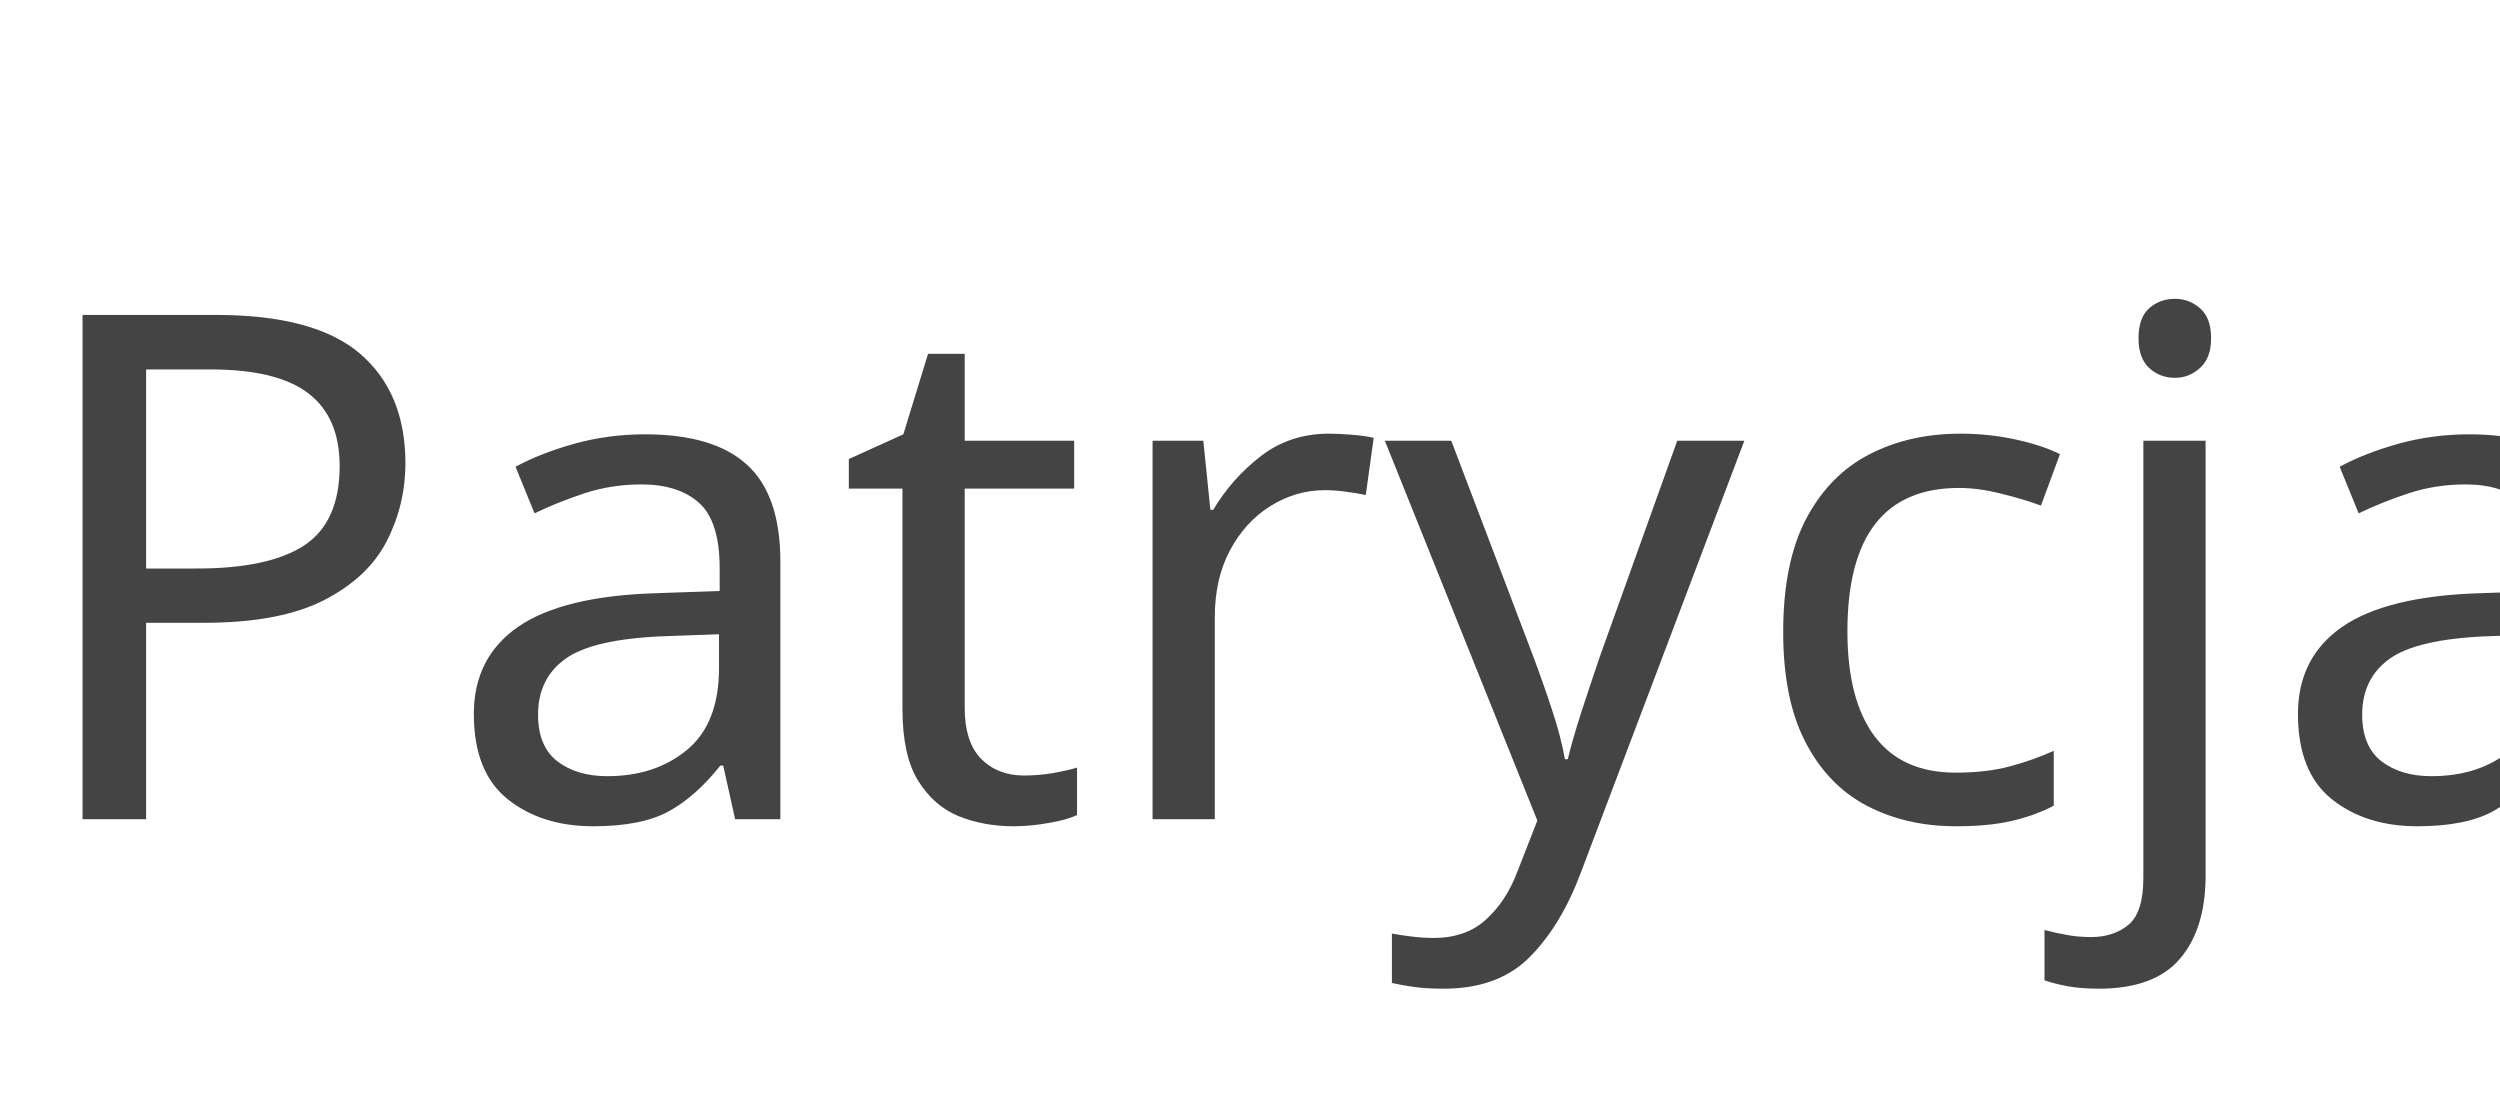
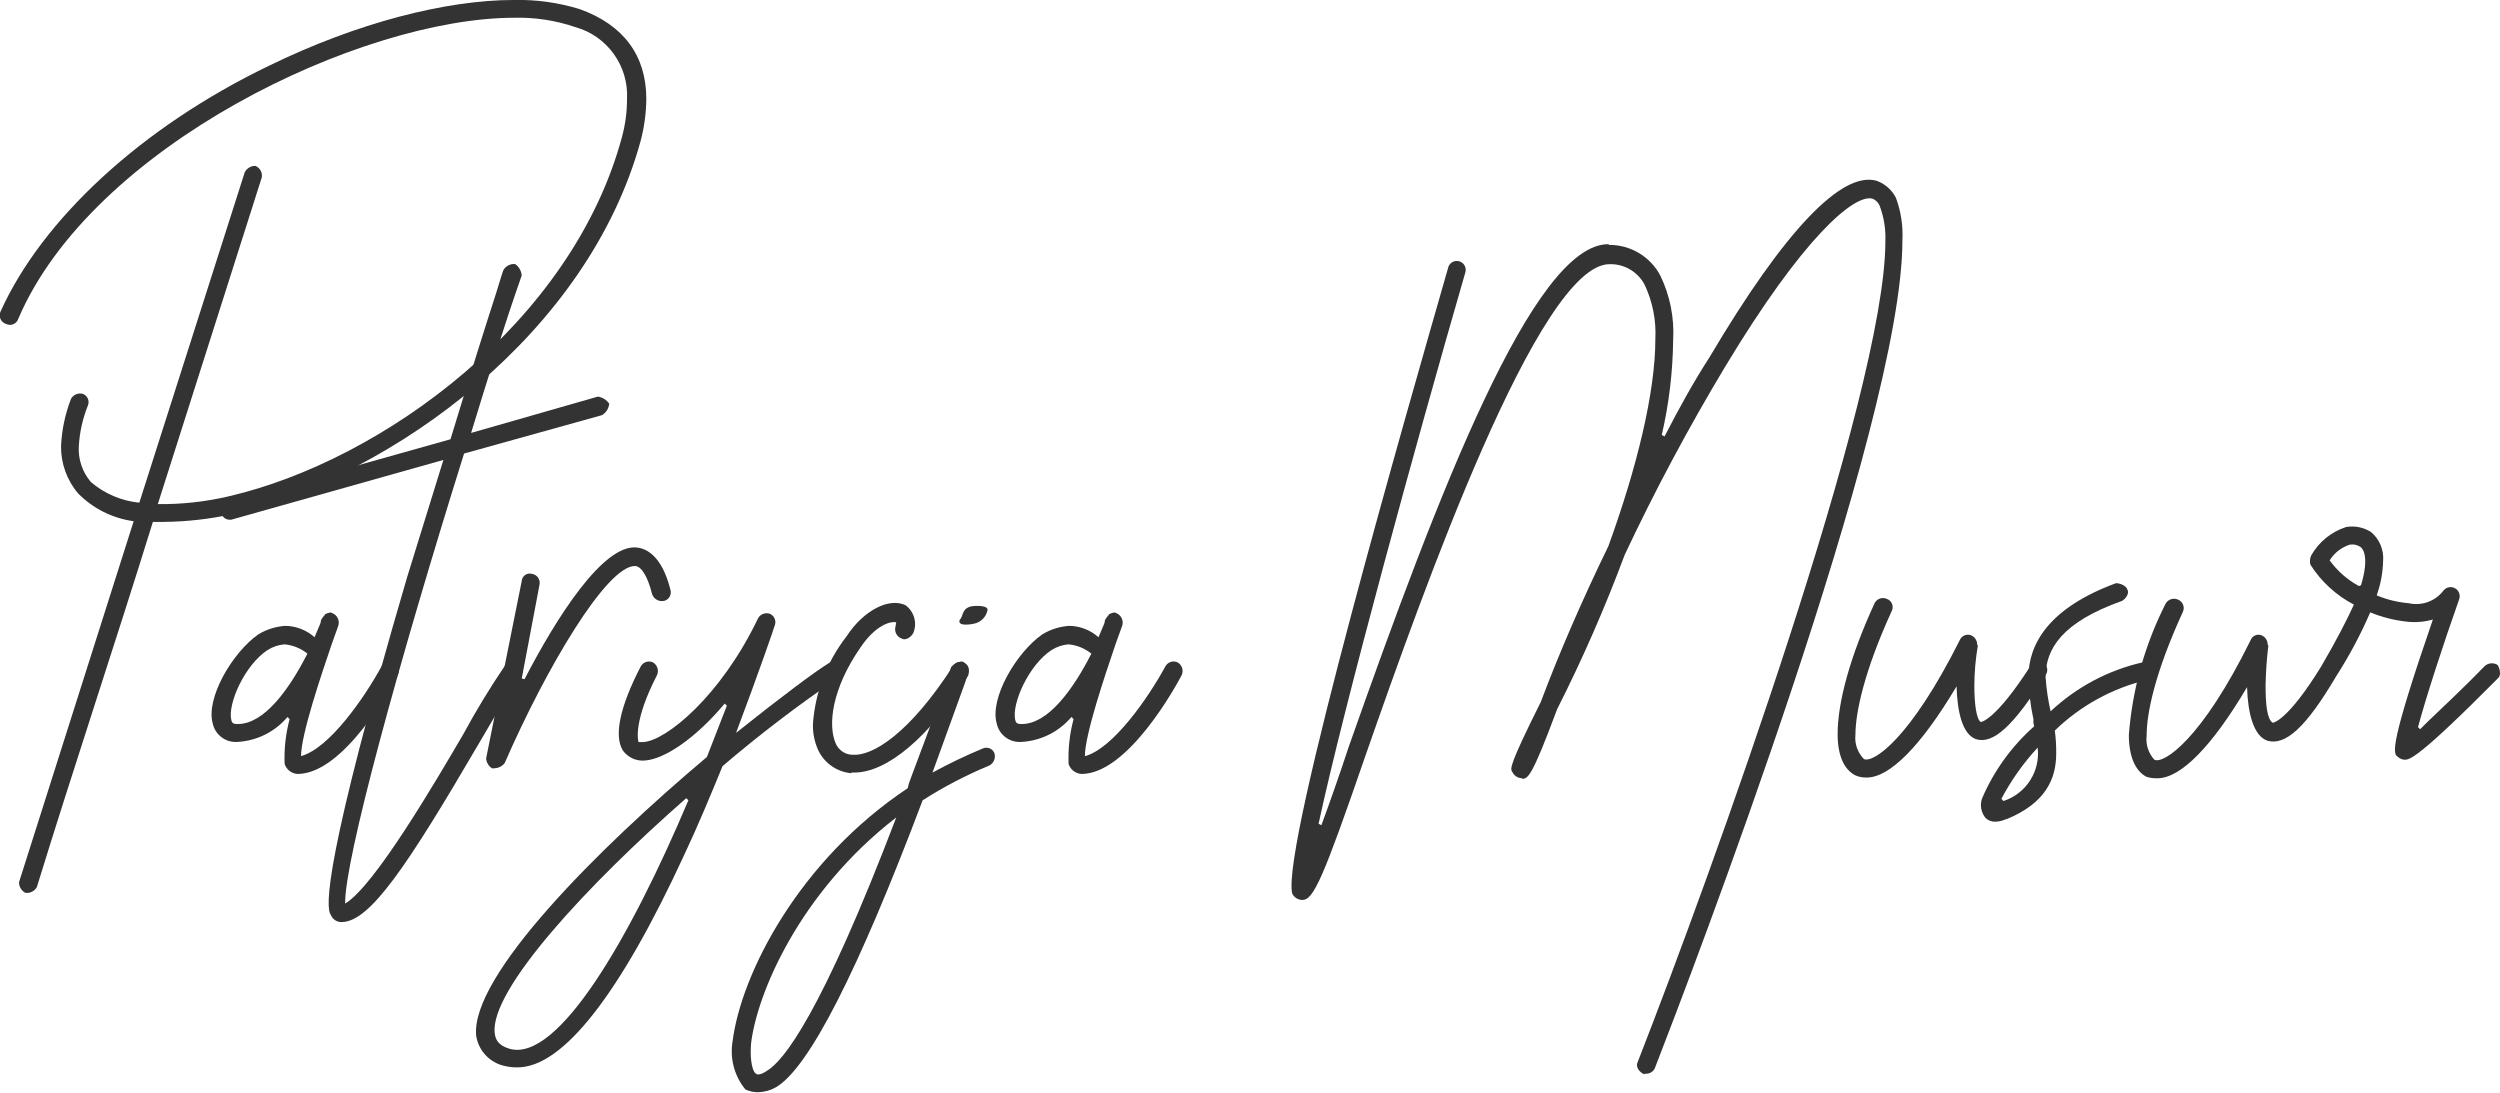
- <svg xmlns="http://www.w3.org/2000/svg" width="177" height="78" viewBox="0 0 177 78">
-   <text id="Patrycja_Musur" data-name="Patrycja Musur" transform="translate(1 58)" fill="#444" font-size="50" font-family="Rhesmanisa-Regular, Rhesmanisa">
-     <tspan x="0" y="0">Patrycja Musur</tspan>
-   </text>
+ <svg xmlns="http://www.w3.org/2000/svg" width="177.866" height="77.708" viewBox="0 0 177.866 77.708">
+   <g id="Group_361" data-name="Group 361" transform="translate(-257.264 -42.596)">
+     <path id="Path_1344" data-name="Path 1344" d="M303.247,49.638a12.1,12.1,0,0,1-.406,2.988c-3.748,13.679-17.527,23.708-29.027,26.545a23.981,23.981,0,0,1-4.914.557h-.759c-2.634,8.51-5.623,17.427-8.257,25.987a.836.836,0,0,1-.608.406h-.2a.839.839,0,0,1-.458-.76l8.156-25.683a6.836,6.836,0,0,1-3.95-1.975,5.1,5.1,0,0,1-1.216-3.394,10.691,10.691,0,0,1,.71-3.344.749.749,0,0,1,.81-.356.623.623,0,0,1,.4.81,9.191,9.191,0,0,0-.658,2.939,3.592,3.592,0,0,0,.861,2.533,6.239,6.239,0,0,0,3.445,1.469l7.5-23.506a.836.836,0,0,1,.76-.456.754.754,0,0,1,.456.81l-7.4,23.253a20.95,20.95,0,0,0,5.065-.558c10.893-2.533,24.418-12.36,27.964-25.583a10.278,10.278,0,0,0,.354-2.684,5.039,5.039,0,0,0-3.7-5.117,12.409,12.409,0,0,0-4.306-.66c-10.943,0-30.092,9.17-35.309,21.429a.617.617,0,0,1-.861.356.641.641,0,0,1-.406-.862c2.938-6.535,9.979-13.121,19.149-17.527,6.23-3.04,12.563-4.66,17.375-4.66a14.7,14.7,0,0,1,4.712.658C301.625,44.369,303.247,46.546,303.247,49.638Z" transform="translate(0)" fill="#333" />
+     <path id="Path_1345" data-name="Path 1345" d="M281.309,78.282c-.456.862-3.85,7.042-7.142,7.042a1.034,1.034,0,0,1-.914-.709,10.59,10.59,0,0,1,.356-3.192l-.152-.152a5.015,5.015,0,0,1-3.546,1.773,1.67,1.67,0,0,1-1.774-1.317c-.5-1.773,1.37-5.016,3.242-6.333a4.269,4.269,0,0,1,1.926-.607,3.2,3.2,0,0,1,2.077.81l.406-.964a.681.681,0,0,0,.05-.252,1.818,1.818,0,0,1,.3-.4h-.052c.2-.1.458-.2.558-.1a.73.73,0,0,1,.406.962L276.6,76.1c-.76,2.23-2.179,6.435-2.179,7.954,2.025-.557,4.508-4.153,5.725-6.383a.667.667,0,0,1,.861-.3A.711.711,0,0,1,281.309,78.282Zm-6.435-1.519a3.046,3.046,0,0,0-1.621-.66,2.63,2.63,0,0,0-1.215.406c-1.621,1.064-2.837,3.8-2.583,4.964.052.2.1.3.456.3C271.786,81.778,273.559,79.347,274.874,76.763Z" transform="translate(4.261 12.336)" fill="#333" />
+     <path id="Path_1346" data-name="Path 1346" d="M285.831,69.546c-4.712,15.046-8.512,28.975-8.461,32.016,2.077-1.216,6.485-8.764,8.41-12.056a56.909,56.909,0,0,1,2.989-4.914v.05a.757.757,0,0,1,.961-.1h-.05c.2.2.406.506.3.607-.607.81-1.823,2.837-3.09,5.016-5.066,8.662-7.75,12.715-9.777,12.715a.8.8,0,0,1-.759-.506c-.406-.508-.458-3.952,5.419-24.012L284.361,70l-15.1,4.254h-.1a.6.6,0,0,1-.607-.506c-.1-.252.151-.607.456-.76l15.855-4.458c1.368-4.507,2.585-8.357,3.242-10.384.3-1.013.508-1.621.508-1.621a.851.851,0,0,1,.861-.456,1.118,1.118,0,0,1,.456.81c-1.267,3.6-2.482,7.548-3.6,11.2l9.017-2.583a1.185,1.185,0,0,1,.81.506,1.088,1.088,0,0,1-.506.81Z" transform="translate(4.45 5.318)" fill="#333" />
+     <path id="Path_1347" data-name="Path 1347" d="M282.516,86.229l.05.05a.887.887,0,0,1-.506-.76L284.592,72.9a.567.567,0,0,1,.71-.506.644.644,0,0,1,.557.76l-1.267,6.687.2.05c2.279-4.407,5.573-9.575,7.954-9.372,1.113.1,1.975,1.166,2.431,3.041a.621.621,0,0,1-.456.759.737.737,0,0,1-.862-.506c-.3-1.215-.759-1.975-1.216-1.975-2.025,0-6.332,7.294-9.269,14.031a.958.958,0,0,1-.658.356Z" transform="translate(9.792 11.027)" fill="#333" />
+     <path id="Path_1348" data-name="Path 1348" d="M307.392,78.419a93.776,93.776,0,0,0-8.308,6.333c-.81,1.975-1.773,4.3-2.735,6.332-4.559,9.879-8.612,15.1-11.854,15.1a3.718,3.718,0,0,1-.912-.1,2.606,2.606,0,0,1-2.025-2.126c-.456-4.256,8.763-13.425,16.413-19.858l1.419-3.648-.152-.152c-2.127,2.533-4.306,3.952-5.675,4.052a1.738,1.738,0,0,1-1.569-.709c-.658-1.064-.2-3.141,1.265-5.979a.671.671,0,0,1,.863-.3.712.712,0,0,1,.3.911c-1.673,3.243-1.367,4.61-1.317,4.762h.354c1.621-.1,5.522-3.293,8.156-8.814a.7.7,0,0,1,.861-.3.653.653,0,0,1,.306.862c0,.05-1.116,3.292-2.737,7.6,3.242-2.583,5.673-4.408,6.687-5.015a.73.73,0,0,1,.962.2A.626.626,0,0,1,307.392,78.419Zm-10.739,8.764-.152-.152c-6.94,6.079-13.981,13.627-13.627,16.717.05.406.2.861,1.064,1.115C287.383,105.825,292.5,97.011,296.652,87.183Z" transform="translate(9.587 12.352)" fill="#333" />
+     <path id="Path_1349" data-name="Path 1349" d="M301.464,85.415v.05a2.893,2.893,0,0,1-2.329-1.571,4.184,4.184,0,0,1-.406-1.975,11.474,11.474,0,0,1,2.381-6.181c1.216-1.875,3.04-2.786,4.2-2.229a1.658,1.658,0,0,1,.558,1.975c-.153.305-.558.558-.81.406a.706.706,0,0,1-.458-.861c0-.05.052-.254.052-.3-.406-.1-1.469.2-2.533,1.773-2.077,2.989-2.331,5.573-1.773,6.839a1.318,1.318,0,0,0,1.216.81c1.417.1,4.052-1.52,7.142-6.333a.584.584,0,0,1,.862-.152c.3.152.3.558.2.862-2.787,4.407-5.775,6.889-8.106,6.889Z" transform="translate(16.375 12.144)" fill="#333" />
+     <path id="Path_1350" data-name="Path 1350" d="M312.918,84.849a30.475,30.475,0,0,0-4.762,2.483c-4.609,12.208-8.1,19.046-10.434,20.415a2.694,2.694,0,0,1-1.267.354,2.039,2.039,0,0,1-.912-.2,4.28,4.28,0,0,1-.912-3.394c.608-4.863,4.762-12.918,12.462-18.035a3.426,3.426,0,0,1,.2-.658c.81-2.177,1.723-4.559,2.685-7.294l.2-.658a1.148,1.148,0,0,1,.81-.406.713.713,0,0,1,.4.81l-.2.658-2.331,6.435a37.35,37.35,0,0,1,3.6-1.723.616.616,0,0,1,.81.354A.748.748,0,0,1,312.918,84.849Zm-6.636,3.7c-6.889,5.32-9.929,12.564-10.335,16.11-.1,1.317.153,2.027.354,2.127.1.1.406.05.76-.2C298.228,105.923,300.913,102.63,306.282,88.547ZM311.8,74.768c-.456.1-1.267.153-.963-.354v.05l.1-.2c.1-.3.2-.608.608-.709h-.05c.455-.1,1.417-.1,1.265.3A1.221,1.221,0,0,1,311.8,74.768Z" transform="translate(14.75 12.203)" fill="#333" />
+     <path id="Path_1351" data-name="Path 1351" d="M321.293,78.282c-.455.862-3.85,7.042-7.142,7.042a1.031,1.031,0,0,1-.912-.709,10.579,10.579,0,0,1,.354-3.192l-.152-.152a5.013,5.013,0,0,1-3.546,1.773,1.666,1.666,0,0,1-1.772-1.317c-.508-1.773,1.367-5.016,3.242-6.333a4.248,4.248,0,0,1,1.925-.607,3.192,3.192,0,0,1,2.076.81l.406-.964a.682.682,0,0,0,.05-.252,1.914,1.914,0,0,1,.3-.4h-.05c.2-.1.456-.2.557-.1a.726.726,0,0,1,.4.962l-.455,1.265c-.76,2.23-2.177,6.435-2.177,7.954,2.025-.557,4.507-4.153,5.723-6.383a.667.667,0,0,1,.861-.3A.711.711,0,0,1,321.293,78.282Zm-6.433-1.519a3.055,3.055,0,0,0-1.621-.66,2.63,2.63,0,0,0-1.215.406c-1.622,1.064-2.839,3.8-2.585,4.964.052.2.1.3.456.3C311.77,81.778,313.543,79.347,314.86,76.763Z" transform="translate(20.052 12.336)" fill="#333" />
+     <path id="Path_1352" data-name="Path 1352" d="M366.143,53.057A7.622,7.622,0,0,1,366.6,56.1c0,12.967-15.046,52.279-17.629,58.914a.7.7,0,0,1-.607.354c-.1,0-.153,0-.1.05-.4-.151-.657-.557-.506-.861,5.27-13.475,17.63-47.668,17.63-58.408a6.42,6.42,0,0,0-.406-2.533.925.925,0,0,0-.506-.506c-1.318-.354-4.965,2.786-10.487,11.954a149.593,149.593,0,0,0-7.142,13.374,107.191,107.191,0,0,1-4.812,10.993c-1.825,4.913-2.078,4.913-2.483,4.963v-.05a.778.778,0,0,1-.709-.456c-.152-.2-.254-.4,2.027-4.964,1.317-3.5,2.938-7.244,4.812-11.094,2.025-5.573,3.342-10.942,3.342-14.741a8.1,8.1,0,0,0-.76-3.85,2.736,2.736,0,0,0-2.482-1.469c-5.016-.05-13.271,23.2-17.325,34.8-3.091,8.967-3.748,10.435-4.559,10.435a.819.819,0,0,1-.71-.456c-.81-3.242,8.308-34.8,11.094-44.528a.634.634,0,1,1,1.216.356c-3.546,12.258-8.612,30.748-10.435,39.208l.2.1c.456-1.216,1.419-3.952,1.925-5.521,6.433-18.237,13.171-35.816,18.491-35.816l.05.05a4.1,4.1,0,0,1,3.646,2.179,9.324,9.324,0,0,1,.914,4.61,31.381,31.381,0,0,1-.81,6.737l.2.1c1.014-1.975,2.077-3.9,3.192-5.623,5.37-9.067,9.423-13.271,11.9-12.563A2.478,2.478,0,0,1,366.143,53.057Z" transform="translate(26.013 3.621)" fill="#333" />
+     <path id="Path_1353" data-name="Path 1353" d="M365.784,78.575c-2.279,3.648-3.75,4.964-4.965,4.56-.962-.354-1.317-1.977-1.367-3.75-2.535,4.256-4.762,6.485-6.385,6.485a1.8,1.8,0,0,1-.81-.152c-.81-.406-1.267-1.419-1.267-2.938,0-2.23.862-5.472,2.635-9.322a.668.668,0,0,1,.861-.3.619.619,0,0,1,.356.862c-1.925,4.2-2.585,7.194-2.585,8.814a2.122,2.122,0,0,0,.608,1.723c.66.3,3.293-1.419,6.839-8.51a.628.628,0,0,1,.76-.305.717.717,0,0,1,.455.71h.052a17.54,17.54,0,0,0-.254,2.887c0,1.317.152,2.381.456,2.583,0,0,1.014-.05,3.546-4a.651.651,0,0,1,.912-.2A.582.582,0,0,1,365.784,78.575Z" transform="translate(37.014 12.044)" fill="#333" />
+     <path id="Path_1354" data-name="Path 1354" d="M369.882,77.962c.356-.1.66.252.76.557a.974.974,0,0,1-.557.709,14.154,14.154,0,0,0-6.535,3.6,11.247,11.247,0,0,1,.1,1.621c0,1.773-.709,3.546-3.6,4.712l.052-.052c-.052,0-.052.052-.1.052a1.8,1.8,0,0,1-.709.151.958.958,0,0,1-.658-.252,1.427,1.427,0,0,1-.254-1.419,14.469,14.469,0,0,1,3.7-5.117c0-.05-.052-.2-.052-.252v-.254a15.538,15.538,0,0,1-.354-2.989c0-2.331,1.417-4.914,6.23-6.687.254,0,.71.152.81.456.153.254-.1.658-.4.81-4.254,1.52-5.421,3.4-5.421,5.421a16.133,16.133,0,0,0,.356,2.431,14.193,14.193,0,0,1,6.584-3.494ZM359.9,87.84a3.56,3.56,0,0,0,2.431-3.8,17.13,17.13,0,0,0-2.582,3.646Z" transform="translate(39.906 11.745)" fill="#333" />
+     <path id="Path_1355" data-name="Path 1355" d="M392.086,79.312c.152.252.253.709.05.911-5.775,5.827-6.333,5.827-6.687,5.827a.77.77,0,0,1-.557-.3v.05c-.2-.354-.506-.759,2.583-9.727a4.749,4.749,0,0,1-1.873.152,9.627,9.627,0,0,1-2.585-.658,31.8,31.8,0,0,1-2.431,4.56c-2.127,3.6-3.6,4.964-4.913,4.559-.964-.354-1.368-1.975-1.419-3.8-2.483,4.2-4.712,6.484-6.383,6.484a2.44,2.44,0,0,1-.76-.1c-.81-.4-1.267-1.469-1.267-2.988a24.85,24.85,0,0,1,2.583-9.271.688.688,0,0,1,.912-.354.647.647,0,0,1,.354.861c-1.977,4.306-2.583,7.194-2.583,8.814a2.138,2.138,0,0,0,.557,1.723c.66.3,3.345-1.419,6.839-8.51a.6.6,0,0,1,.76-.356.72.72,0,0,1,.456.71h.05a27.485,27.485,0,0,0-.2,2.837c0,1.367.1,2.431.508,2.685,0,0,1.013-.052,3.444-4,1.064-1.823,1.825-3.292,2.331-4.407a8.117,8.117,0,0,1-3.091-2.837.962.962,0,0,1,.052-.658,4.4,4.4,0,0,1,2.483-2.025,2.506,2.506,0,0,1,1.772.354,2.426,2.426,0,0,1,.862,2.077,7.809,7.809,0,0,1-.456,2.431,7.474,7.474,0,0,0,2.279.557,2.429,2.429,0,0,0,2.482-.911.647.647,0,0,1,1.115.607c-1.165,3.293-2.38,7.043-2.936,9.119l.151.152.508-.506c1.163-1.115,2.734-2.583,4.1-4A.76.76,0,0,1,392.086,79.312Zm-9.725-5.674c.657-2.177.05-2.685-.053-2.735a1.039,1.039,0,0,0-.757-.152,2.624,2.624,0,0,0-1.42,1.115,6.251,6.251,0,0,0,2.077,1.825Z" transform="translate(42.88 10.598)" fill="#333" />
+   </g>
</svg>
